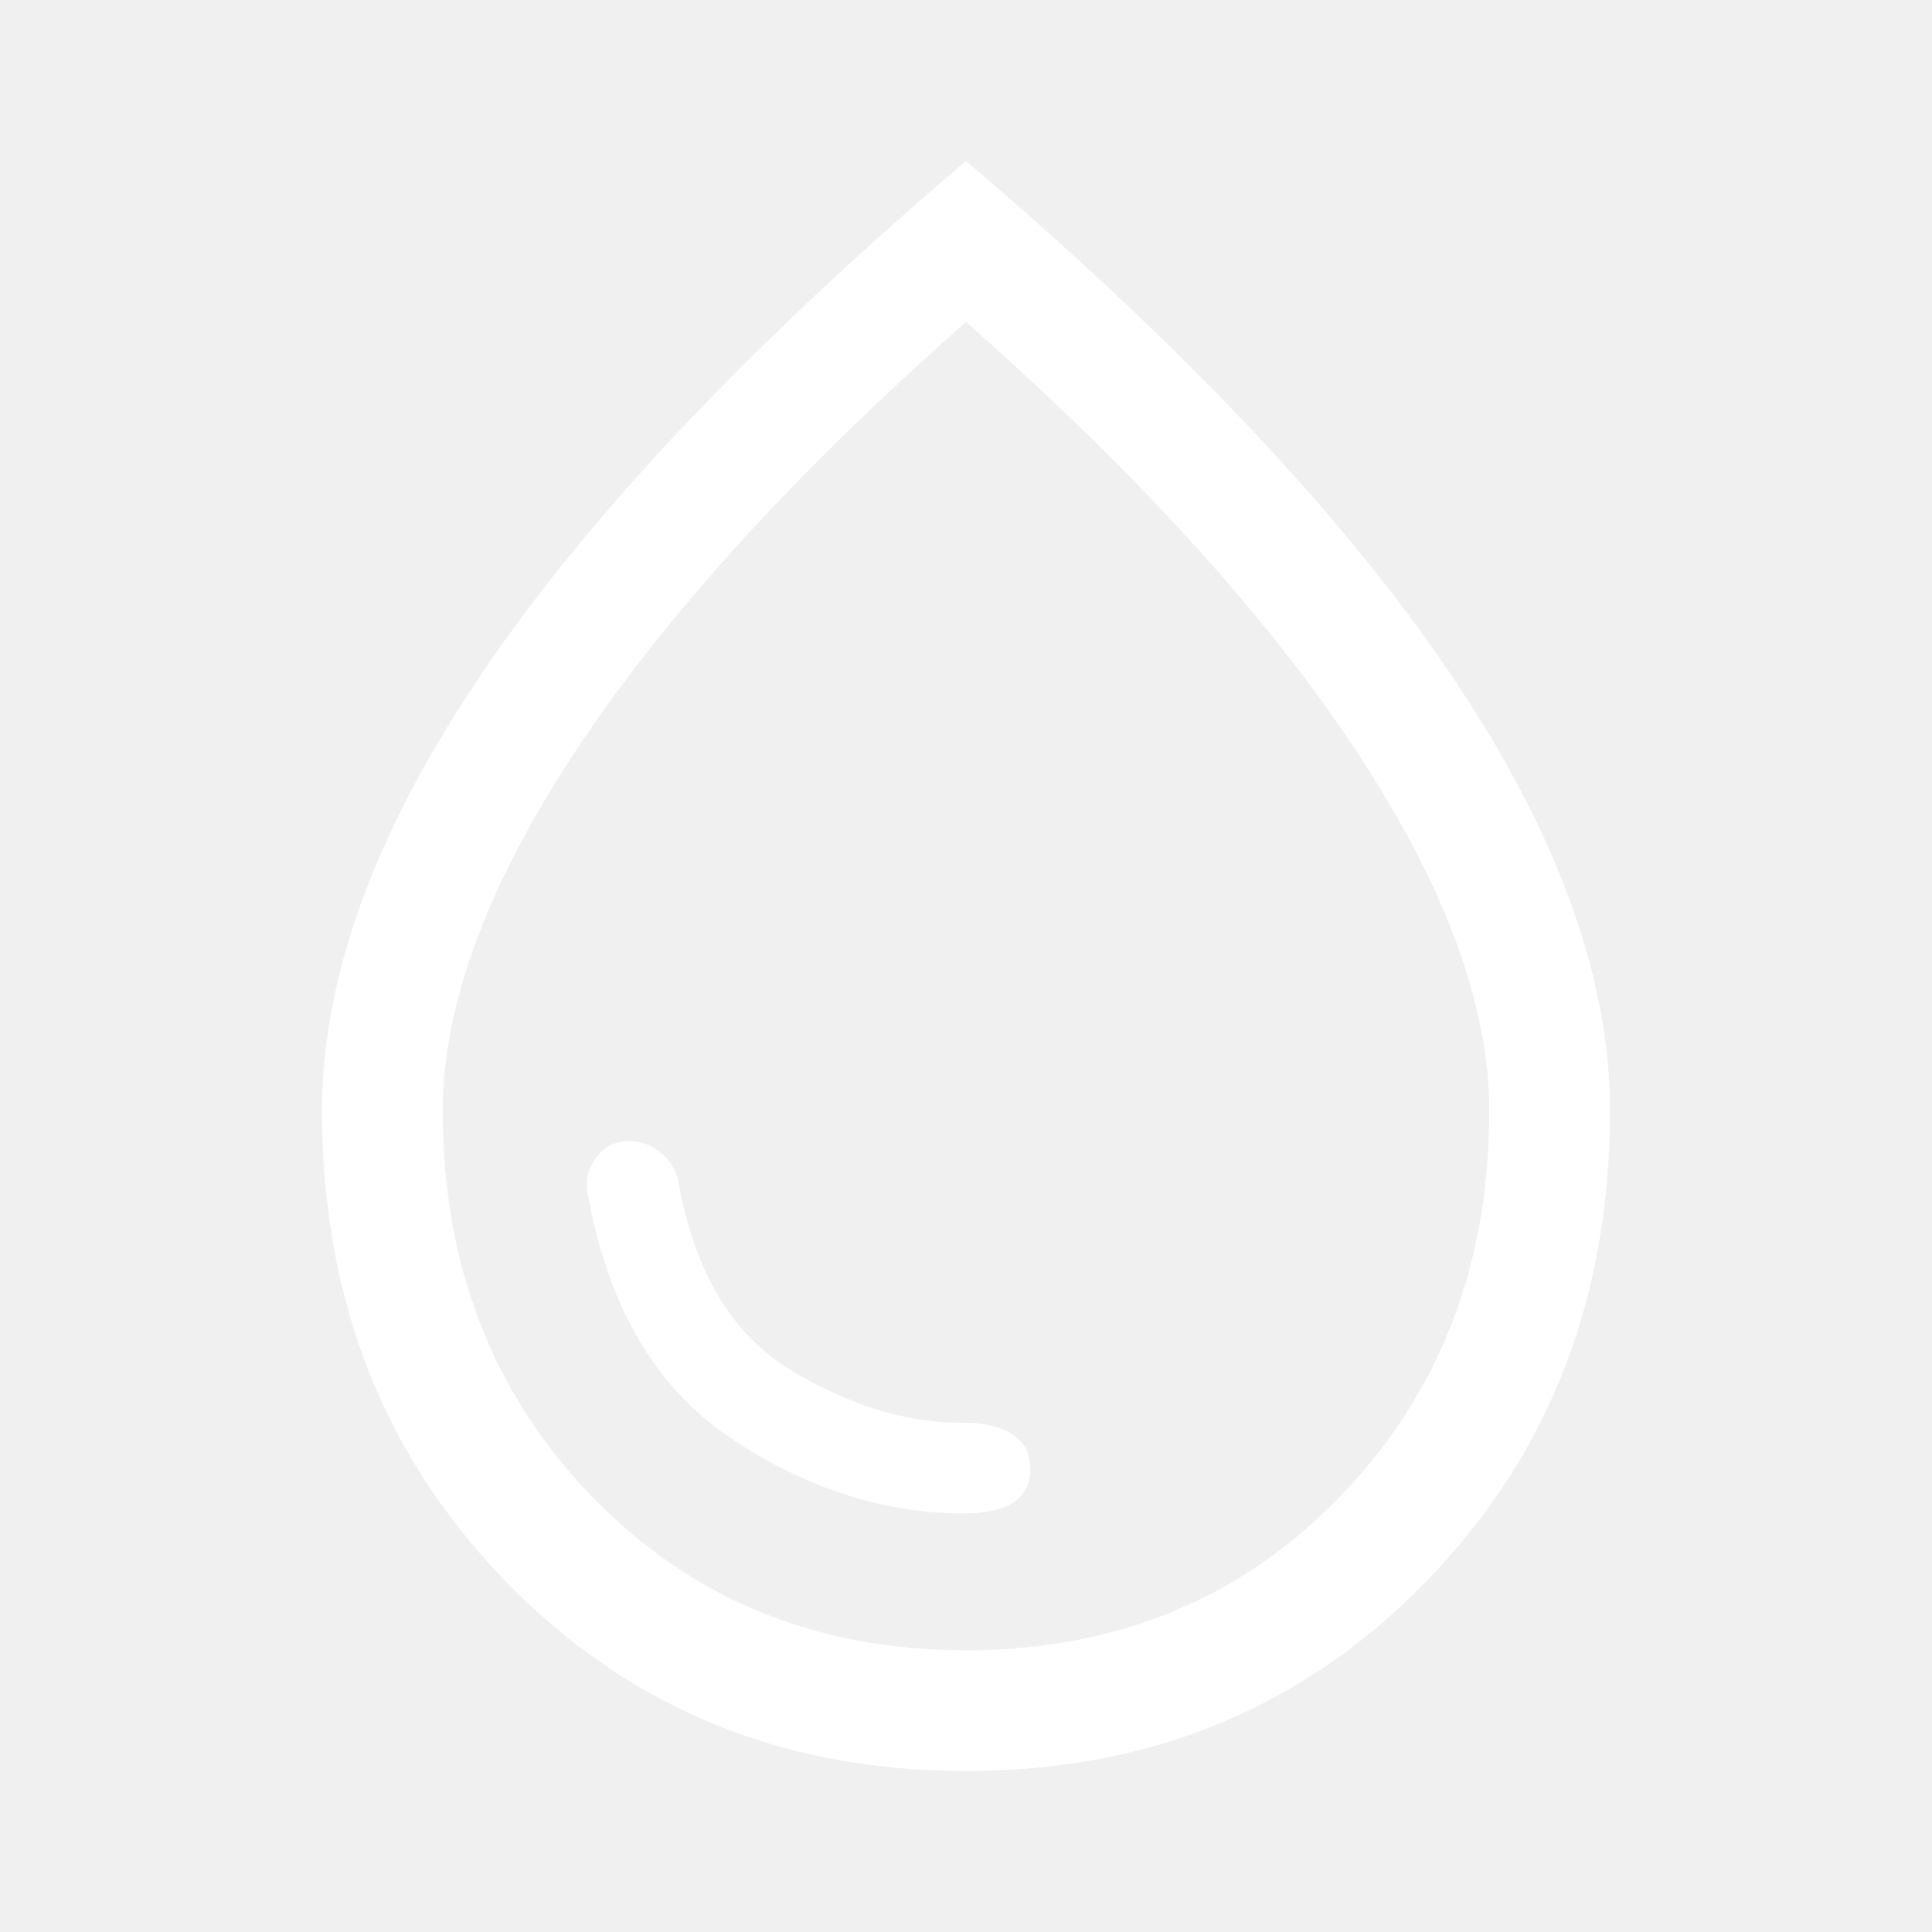
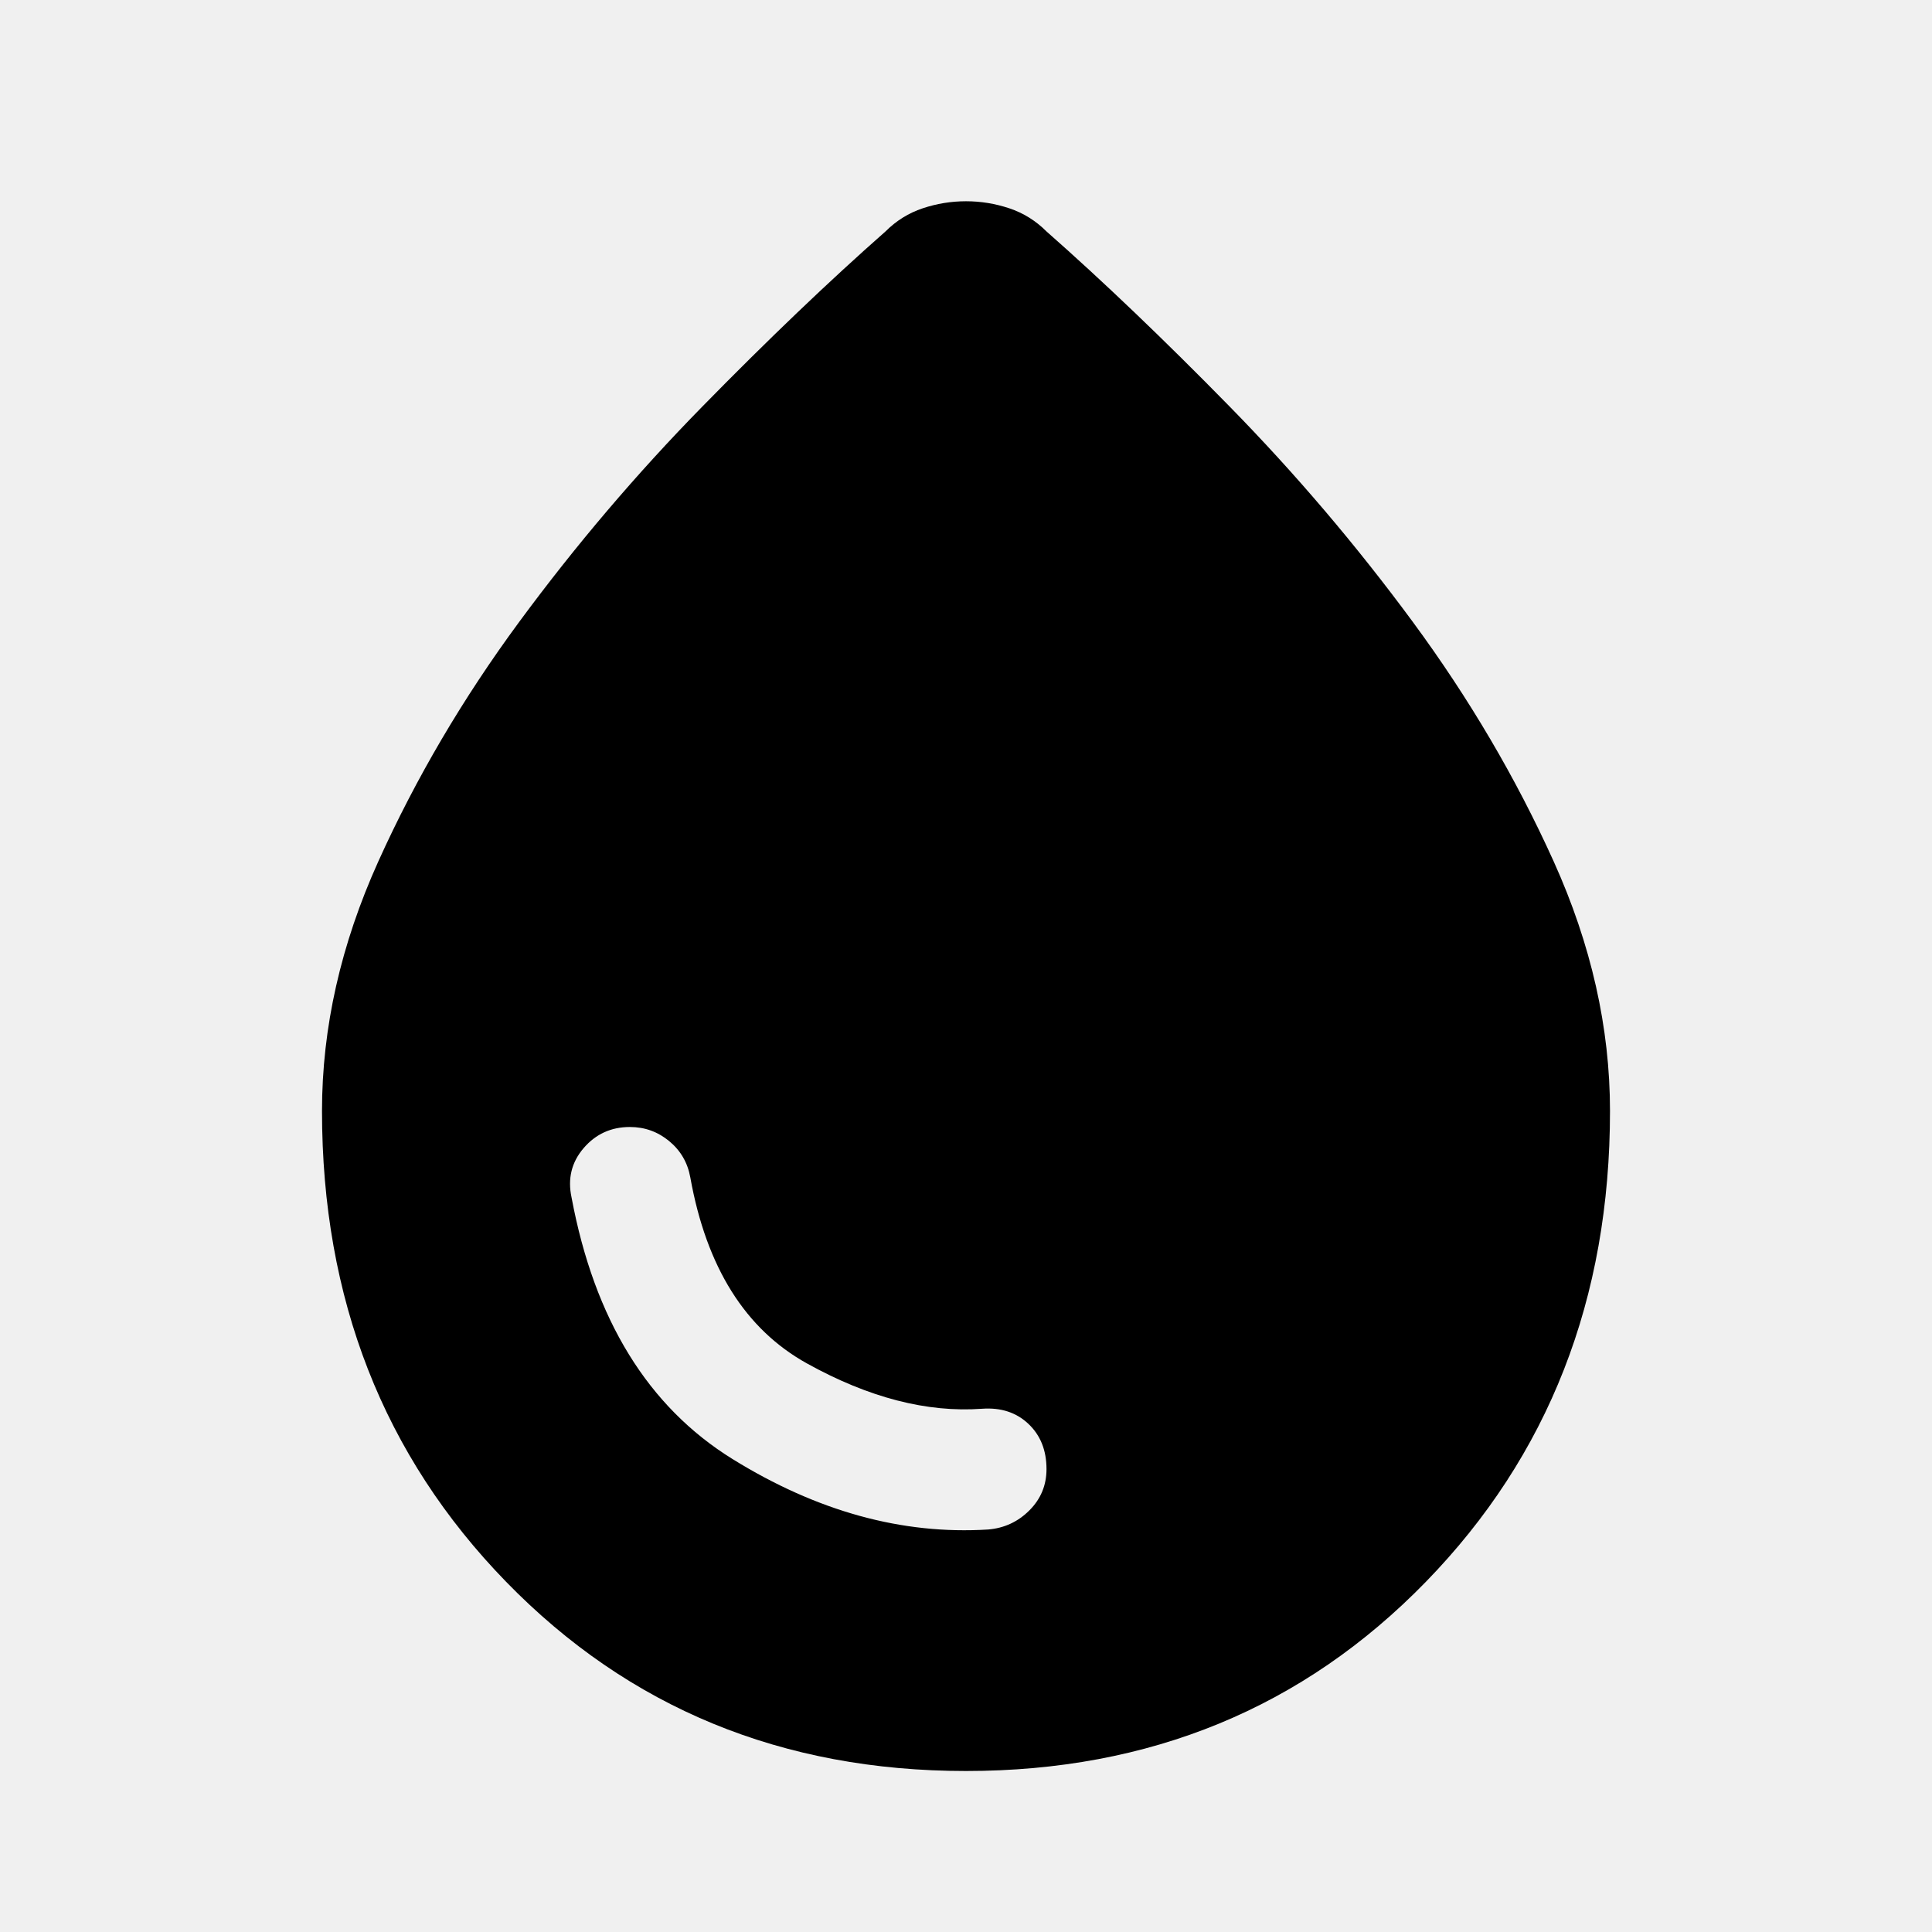
- <svg xmlns="http://www.w3.org/2000/svg" width="24" height="24" viewBox="0 0 24 24" fill="none">
-   <path d="M11.975 18.8C12.242 18.8 12.446 18.754 12.588 18.663C12.729 18.571 12.8 18.433 12.8 18.25C12.8 18.067 12.729 17.925 12.588 17.825C12.446 17.725 12.233 17.675 11.95 17.675C11.25 17.675 10.537 17.454 9.812 17.012C9.088 16.571 8.625 15.792 8.425 14.675C8.392 14.525 8.317 14.404 8.2 14.312C8.083 14.221 7.958 14.175 7.825 14.175C7.642 14.175 7.5 14.246 7.4 14.387C7.3 14.529 7.267 14.675 7.3 14.825C7.55 16.225 8.142 17.238 9.075 17.863C10.008 18.488 10.975 18.8 11.975 18.8ZM12 22C9.717 22 7.812 21.217 6.287 19.65C4.763 18.083 4 16.133 4 13.8C4 12.133 4.662 10.321 5.987 8.363C7.312 6.404 9.317 4.283 12 2C14.683 4.283 16.688 6.404 18.012 8.363C19.337 10.321 20 12.133 20 13.8C20 16.133 19.238 18.083 17.712 19.65C16.188 21.217 14.283 22 12 22ZM12 20.5C13.867 20.5 15.417 19.863 16.65 18.587C17.883 17.312 18.5 15.717 18.5 13.8C18.5 12.483 17.946 10.988 16.837 9.312C15.729 7.638 14.117 5.867 12 4C9.883 5.867 8.271 7.638 7.162 9.312C6.054 10.988 5.5 12.483 5.5 13.8C5.5 15.717 6.117 17.312 7.35 18.587C8.583 19.863 10.133 20.5 12 20.5Z" fill="white" />
+ <svg xmlns="http://www.w3.org/2000/svg" height="24" viewBox="0 -960 960 960" width="24">
+   <path d="M480-80q-137 0-228.5-94T160-408q0-62 28-124t70-119q42-57 91-107t91-87q8-8 18.5-11.5T480-860q11 0 21.5 3.5T520-845q42 37 91 87t91 107q42 57 70 119t28 124q0 140-91.5 234T480-80Zm11-120q12-1 20.5-9.5T520-230q0-14-9-22.5t-23-7.5q-41 3-87-22.5T343-375q-2-11-10.5-18t-19.5-7q-14 0-23 10.5t-6 24.5q17 91 80 130t127 35Z" />
</svg>
